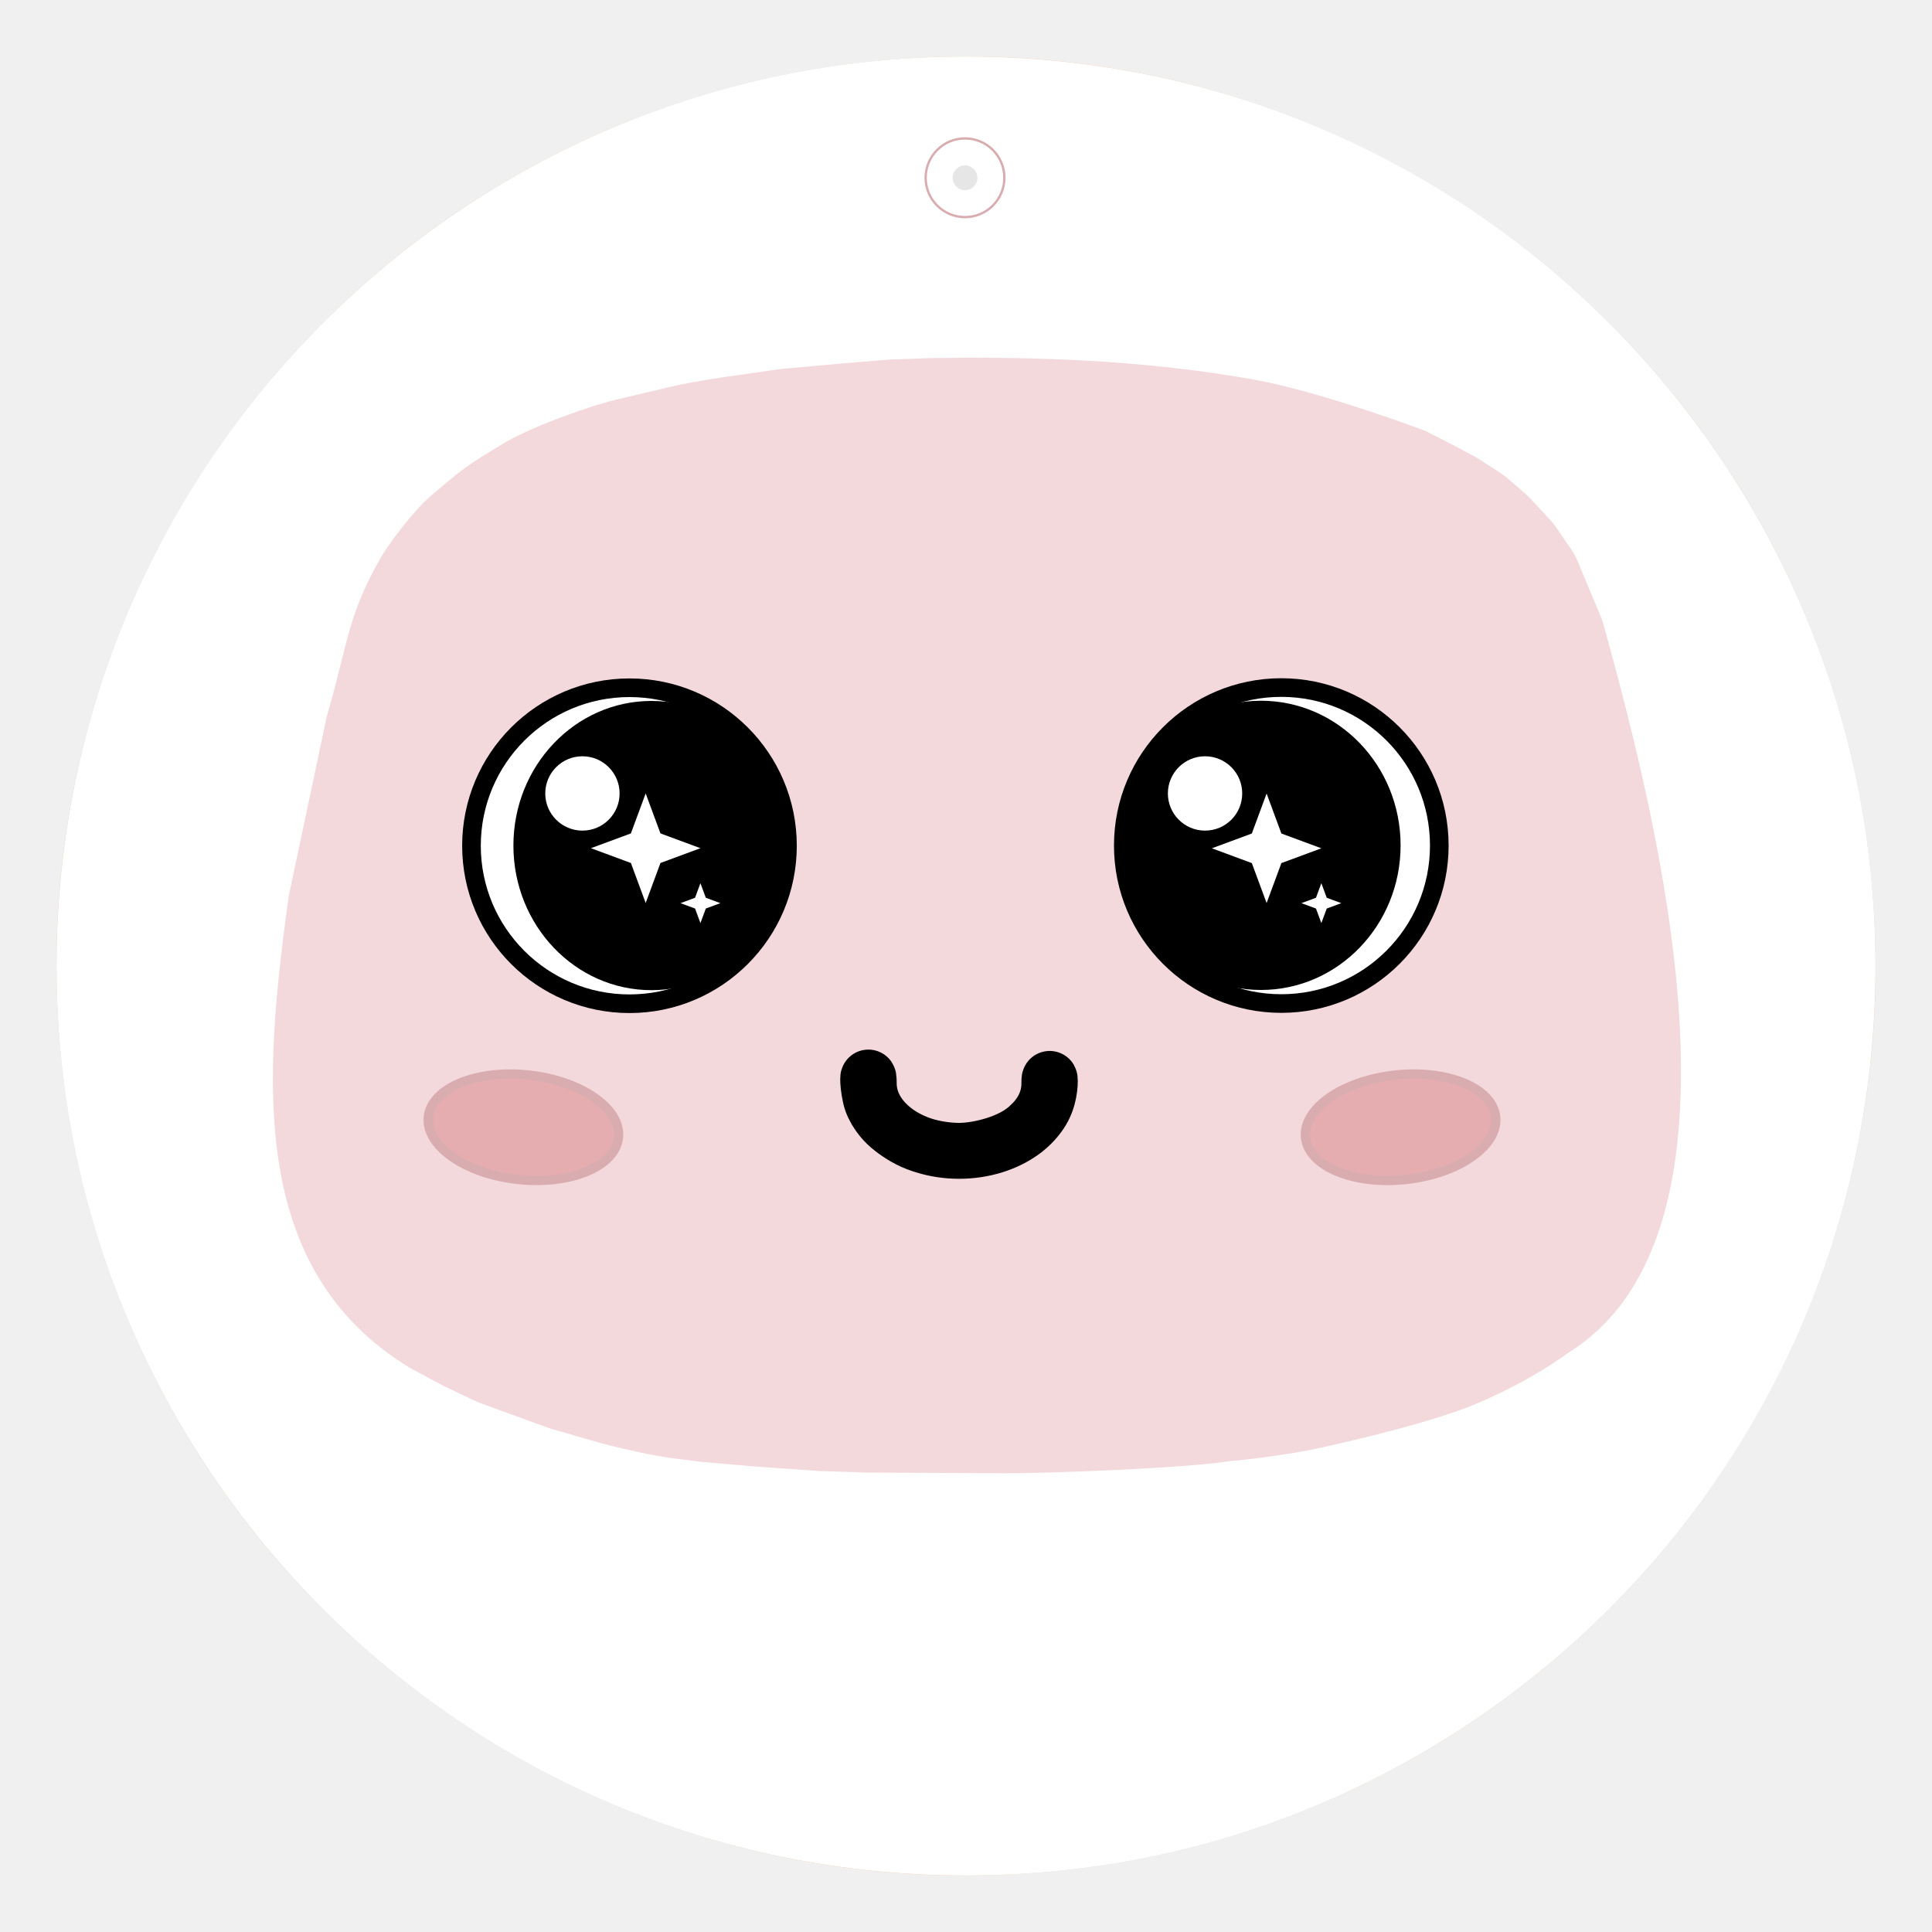
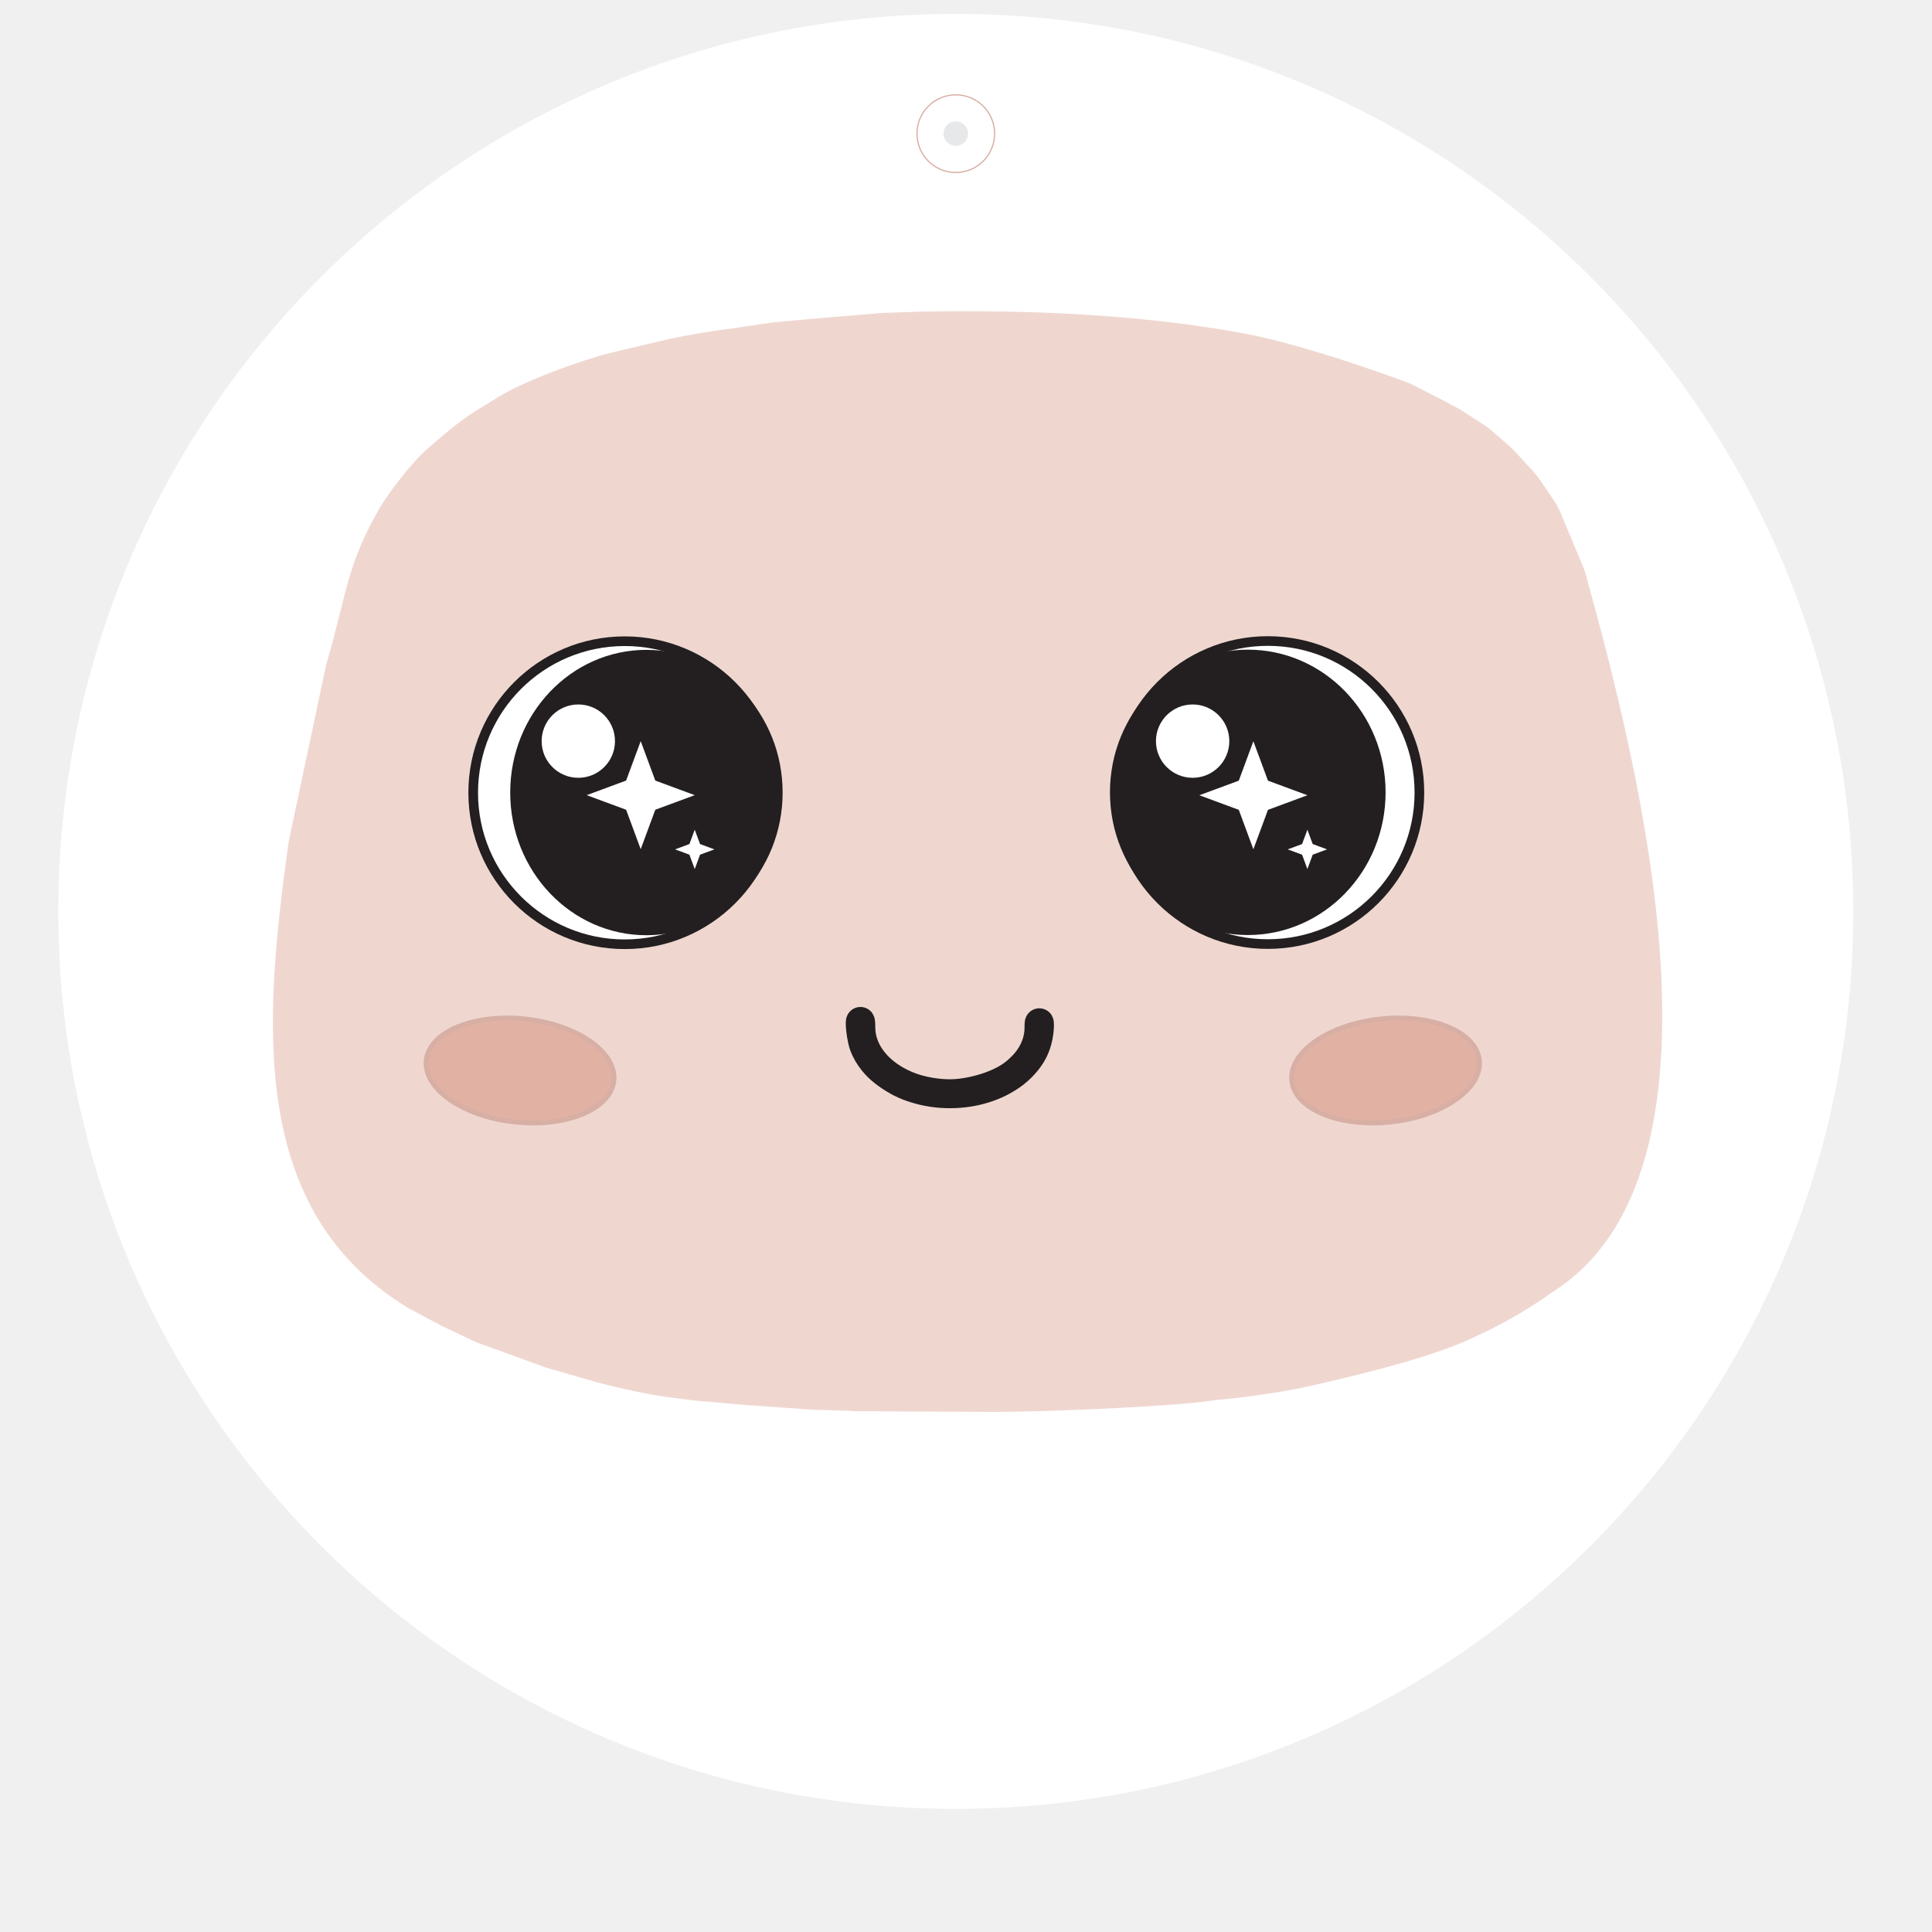
- <svg xmlns="http://www.w3.org/2000/svg" width="207.391" height="207.392" viewBox="193.804 316.804 207.391 207.392">
-   <path d="M 200.665 432.922 C 193.804 379.441 231.597 330.525 285.079 323.665 C 338.56 316.804 387.476 354.598 394.336 408.079 C 401.195 461.559 363.402 510.475 309.921 517.336 C 256.44 524.196 207.524 486.403 200.665 432.922" fill="#e7c5ab" stroke="none" />
-   <path d="M 395.129 420.5 C 395.129 474.419 351.419 518.129 297.5 518.129 C 243.581 518.129 199.871 474.419 199.871 420.5 C 199.871 366.581 243.581 322.871 297.5 322.871 C 351.419 322.871 395.129 366.581 395.129 420.5" fill="#ffffff" stroke="none" />
-   <path d="M 240.103 369.994 L 242.086 368.318 C 243.181 367.392 244.35 366.548 245.583 365.792 L 247.721 364.482 C 250.374 362.839 256.384 360.59 259.951 359.704 L 266.146 358.243 C 267.937 357.834 271.374 357.269 272.99 357.083 L 277.58 356.414 C 277.767 356.392 283.546 355.872 283.733 355.862 L 289.307 355.397 L 293.566 355.25 L 297.274 355.2 C 303.299 355.2 315.868 355.255 328.634 357.597 C 335.838 358.92 346.763 363.039 346.763 363.039 C 346.763 363.039 350.093 364.709 352.056 365.783 C 352.239 365.883 352.422 365.993 352.596 366.106 L 354.837 367.561 C 355.15 367.764 355.448 367.988 355.727 368.231 L 357.57 369.83 C 357.788 370.02 357.996 370.221 358.191 370.433 L 360.182 372.589 C 360.434 372.863 360.666 373.153 360.875 373.458 L 362.437 375.738 C 362.726 376.161 362.971 376.61 363.167 377.079 L 365.636 382.987 C 365.755 383.273 365.855 383.56 365.937 383.857 C 371.758 404.923 382.99 448.872 362.297 461.922 C 361.979 462.123 361.776 462.31 361.377 462.567 C 360.399 463.196 357.826 465.066 352.758 467.286 C 347.79 469.462 338.784 471.488 335.929 472.136 C 333.732 472.635 331.843 472.898 330.25 473.134 C 327.542 473.535 325.702 473.634 325.129 473.738 C 324.968 473.767 324.814 473.791 324.651 473.811 C 319.32 474.457 306.669 474.953 301.773 474.953 L 286.661 474.877 C 286.401 474.875 286.141 474.862 285.882 474.837 L 281.846 474.718 L 274.757 474.219 L 269.027 473.721 C 268.876 473.706 266.088 473.352 265.939 473.329 C 263.913 473.025 263.092 472.861 260.332 472.224 C 257.633 471.601 255.289 470.809 253.287 470.274 C 253.056 470.212 252.831 470.14 252.607 470.058 L 245.502 467.474 C 245.193 467.361 244.891 467.231 244.599 467.084 L 241.441 465.584 L 238.308 463.911 C 238.089 463.801 237.873 463.682 237.665 463.554 C 220.482 452.985 222.083 432.769 224.762 413.253 C 224.786 413.077 224.817 412.902 224.854 412.728 L 228.847 393.887 C 228.884 393.713 228.929 393.536 228.979 393.364 C 230.143 389.372 230.656 386.725 231.41 384.182 C 232.08 381.92 232.94 379.74 234.616 376.768 C 235.444 375.3 238.187 371.602 240.103 369.994" fill="#f3d8dc" stroke="none" />
-   <path d="M 315.385 407.57 C 315.385 416.385 322.531 423.53 331.345 423.53 C 340.16 423.53 347.306 416.385 347.306 407.57 C 347.306 398.755 340.16 391.61 331.345 391.61 C 322.531 391.61 315.385 398.755 315.385 407.57 Z" fill="none" stroke="#000000" stroke-width="4" stroke-linecap="butt" stroke-linejoin="miter" />
-   <path d="M 315.385 407.57 C 315.385 416.385 322.531 423.53 331.345 423.53 C 340.16 423.53 347.306 416.385 347.306 407.57 C 347.306 398.755 340.16 391.61 331.345 391.61 C 322.531 391.61 315.385 398.755 315.385 407.57" fill="#ffffff" stroke="none" />
-   <path d="M 314.166 407.549 C 314.166 416.123 320.879 423.073 329.159 423.073 C 337.439 423.073 344.152 416.123 344.152 407.549 C 344.152 398.975 337.439 392.025 329.159 392.025 C 320.879 392.025 314.166 398.975 314.166 407.549" fill="#000000" stroke="none" />
-   <path d="M 335.646 411.612 L 336.224 413.175 L 337.787 413.753 L 336.224 414.331 L 335.646 415.894 L 335.068 414.331 L 333.505 413.753 L 335.068 413.175 Z" fill="#ffffff" stroke="none" />
-   <path d="M 329.769 401.988 L 331.356 406.278 L 335.646 407.865 L 331.356 409.453 L 329.769 413.743 L 328.182 409.453 L 323.892 407.865 L 328.182 406.278 Z" fill="#ffffff" stroke="none" />
-   <path d="M 327.151 401.977 C 327.151 404.181 325.365 405.967 323.161 405.967 C 320.957 405.967 319.171 404.181 319.171 401.977 C 319.171 399.773 320.957 397.987 323.161 397.987 C 325.365 397.987 327.151 399.773 327.151 401.977" fill="#ffffff" stroke="none" />
-   <path d="M 277.336 407.591 C 277.336 416.406 270.19 423.551 261.376 423.551 C 252.561 423.551 245.415 416.406 245.415 407.591 C 245.415 398.776 252.561 391.631 261.376 391.631 C 270.19 391.631 277.336 398.776 277.336 407.591 Z" fill="none" stroke="#000000" stroke-width="4" stroke-linecap="butt" stroke-linejoin="miter" />
-   <path d="M 277.336 407.591 C 277.336 416.406 270.19 423.551 261.376 423.551 C 252.561 423.551 245.415 416.406 245.415 407.591 C 245.415 398.776 252.561 391.631 261.376 391.631 C 270.19 391.631 277.336 398.776 277.336 407.591" fill="#ffffff" stroke="none" />
-   <path d="M 278.555 407.57 C 278.555 416.144 271.92 423.094 263.735 423.094 C 255.551 423.094 248.916 416.144 248.916 407.57 C 248.916 398.996 255.551 392.046 263.735 392.046 C 271.92 392.046 278.555 398.996 278.555 407.57" fill="#000000" stroke="none" />
-   <path d="M 268.992 411.612 L 269.57 413.175 L 271.133 413.753 L 269.57 414.331 L 268.992 415.894 L 268.414 414.331 L 266.851 413.753 L 268.414 413.175 Z" fill="#ffffff" stroke="none" />
-   <path d="M 263.114 401.977 L 264.701 406.267 L 268.991 407.854 L 264.701 409.442 L 263.114 413.732 L 261.527 409.442 L 257.237 407.854 L 261.527 406.267 Z" fill="#ffffff" stroke="none" />
-   <path d="M 260.315 401.977 C 260.315 404.181 258.529 405.967 256.325 405.967 C 254.121 405.967 252.335 404.181 252.335 401.977 C 252.335 399.773 254.121 397.987 256.325 397.987 C 258.529 397.987 260.315 399.773 260.315 401.977" fill="#ffffff" stroke="none" />
-   <path d="M 333.949 438.935 C 334.29 442.027 339.134 444.031 344.77 443.409 C 350.405 442.788 354.696 439.778 354.356 436.685 C 354.015 433.593 349.17 431.59 343.535 432.211 C 337.9 432.832 333.608 435.843 333.949 438.935" fill="#e5adb0" stroke="none" />
-   <path d="M 333.949 438.935 C 334.29 442.027 339.134 444.031 344.77 443.409 C 350.405 442.788 354.696 439.778 354.356 436.685 C 354.015 433.593 349.17 431.59 343.535 432.211 C 337.9 432.832 333.608 435.843 333.949 438.935 Z" fill="none" stroke="#d9adb0" stroke-width="1" stroke-linecap="butt" stroke-linejoin="miter" />
-   <path d="M 260.192 438.935 C 259.851 442.027 255.007 444.031 249.371 443.409 C 243.736 442.788 239.445 439.778 239.785 436.685 C 240.126 433.593 244.971 431.59 250.606 432.211 C 256.241 432.832 260.533 435.843 260.192 438.935" fill="#e5adb0" stroke="none" />
-   <path d="M 260.192 438.935 C 259.851 442.027 255.007 444.031 249.371 443.409 C 243.736 442.788 239.445 439.778 239.785 436.685 C 240.126 433.593 244.971 431.59 250.606 432.211 C 256.241 432.832 260.533 435.843 260.192 438.935 Z" fill="none" stroke="#d9adb0" stroke-width="1" stroke-linecap="butt" stroke-linejoin="miter" />
-   <path d="M 306.446 433.167 C 306.446 437.129 302.107 440.341 296.754 440.341 C 291.466 440.341 287.166 437.159 287.062 433.264 C 287.061 433.215 287.061 433.215 287.061 433.167 C 287.061 431.728 286.835 432.684 287.238 434.538 C 287.547 435.954 288.597 437.153 289.241 437.7 C 289.991 438.337 291.028 439.048 292.22 439.509 C 293.71 440.087 295.412 440.341 296.754 440.341 C 298.911 440.341 302.37 439.458 304.164 437.792 C 304.506 437.474 304.834 437.145 305.081 436.841 C 305.686 436.093 306.025 435.404 306.246 434.624 C 306.653 433.184 306.446 431.824 306.446 433.167 Z" fill="none" stroke="#000000" stroke-width="6" stroke-linecap="butt" stroke-linejoin="miter" />
-   <path d="M 298.724 335.887 C 298.724 336.622 298.129 337.217 297.394 337.217 C 296.659 337.217 296.064 336.622 296.064 335.887 C 296.064 335.152 296.659 334.557 297.394 334.557 C 298.129 334.557 298.724 335.152 298.724 335.887" fill="#e6e6e6" stroke="none" />
-   <path d="M 301.618 335.887 C 301.618 338.22 299.726 340.112 297.393 340.112 C 295.06 340.112 293.168 338.22 293.168 335.887 C 293.168 333.554 295.06 331.662 297.393 331.662 C 299.726 331.662 301.618 333.554 301.618 335.887 Z" fill="none" stroke="#d9adb0" stroke-width="0.25" stroke-linecap="butt" stroke-linejoin="miter" />
+ <svg xmlns="http://www.w3.org/2000/svg" width="400" height="400" viewBox="100 470 400 400">
+   <path fill-rule="nonzero" fill="rgb(100%, 100%, 100%)" fill-opacity="1" d="M 483.699 658.695 C 483.699 761.316 400.508 844.504 297.887 844.504 C 195.266 844.504 112.074 761.316 112.074 658.695 C 112.074 556.074 195.266 472.883 297.887 472.883 C 400.508 472.883 483.699 556.074 483.699 658.695 " />
+   <path fill-rule="nonzero" fill="rgb(93.726%, 84.314%, 81.569%)" fill-opacity="1" d="M 188.859 562.578 L 192.633 559.391 C 194.719 557.629 196.945 556.023 199.289 554.582 L 203.359 552.09 C 208.406 548.965 219.844 544.684 226.633 542.996 L 238.422 540.219 C 241.828 539.438 248.371 538.363 251.445 538.008 L 260.18 536.734 C 260.535 536.695 271.531 535.703 271.891 535.688 L 282.496 534.801 L 290.602 534.523 L 297.66 534.426 C 309.125 534.426 333.043 534.531 357.336 538.988 C 371.047 541.504 391.84 549.344 391.84 549.344 C 391.84 549.344 398.172 552.523 401.91 554.566 C 402.258 554.758 402.605 554.965 402.938 555.18 L 407.203 557.949 C 407.801 558.336 408.363 558.762 408.898 559.223 L 412.402 562.27 C 412.82 562.629 413.215 563.012 413.586 563.414 L 417.375 567.52 C 417.855 568.039 418.297 568.594 418.691 569.172 L 421.664 573.512 C 422.215 574.316 422.684 575.172 423.055 576.062 L 427.754 587.305 C 427.98 587.848 428.172 588.395 428.328 588.961 C 439.402 629.051 460.777 712.688 421.398 737.523 C 420.797 737.902 420.406 738.258 419.648 738.75 C 417.785 739.945 412.891 743.504 403.246 747.727 C 393.793 751.871 376.652 755.727 371.219 756.961 C 367.039 757.91 363.445 758.41 360.414 758.859 C 355.262 759.621 351.758 759.809 350.668 760.008 C 350.359 760.062 350.066 760.109 349.758 760.145 C 339.613 761.375 315.535 762.32 306.219 762.32 L 277.461 762.176 C 276.965 762.172 276.473 762.148 275.98 762.098 L 268.297 761.875 L 254.809 760.922 L 243.902 759.973 C 243.617 759.945 238.312 759.273 238.027 759.23 C 234.172 758.652 232.609 758.34 227.359 757.129 C 222.219 755.941 217.762 754.434 213.949 753.414 C 213.508 753.297 213.082 753.16 212.656 753.004 L 199.133 748.086 C 198.547 747.871 197.973 747.625 197.418 747.344 L 191.406 744.492 L 185.445 741.309 C 185.027 741.098 184.617 740.871 184.219 740.629 C 151.52 720.516 154.566 682.043 159.664 644.902 C 159.711 644.566 159.77 644.234 159.84 643.902 L 167.438 608.051 C 167.508 607.719 167.594 607.383 167.691 607.055 C 169.906 599.457 170.883 594.418 172.316 589.578 C 173.594 585.273 175.23 581.125 178.418 575.473 C 179.996 572.676 185.215 565.641 188.859 562.578 " />
+   <path fill="none" stroke-width="4" stroke-linecap="butt" stroke-linejoin="miter" stroke="rgb(13.725%, 12.157%, 12.549%)" stroke-opacity="1" stroke-miterlimit="10" d="M 0.001 0.001 C 0.001 -16.796 13.615 -30.411 30.409 -30.411 C 47.206 -30.411 60.821 -16.796 60.821 0.001 C 60.821 16.795 47.206 30.409 30.409 30.409 C 13.615 30.409 0.001 16.795 0.001 0.001 Z M 0.001 0.001 " transform="matrix(0.998785, 0, 0, -0.998785, 332.1245, 634.0872)" />
+   <path fill-rule="nonzero" fill="rgb(100%, 100%, 100%)" fill-opacity="1" d="M 332.125 634.086 C 332.125 650.863 345.723 664.461 362.496 664.461 C 379.273 664.461 392.871 650.863 392.871 634.086 C 392.871 617.312 379.273 603.715 362.496 603.715 C 345.723 603.715 332.125 617.312 332.125 634.086 " />
+   <path fill-rule="nonzero" fill="rgb(13.725%, 12.157%, 12.549%)" fill-opacity="1" d="M 329.805 634.047 C 329.805 650.363 342.578 663.59 358.336 663.59 C 374.094 663.59 386.871 650.363 386.871 634.047 C 386.871 617.73 374.094 604.504 358.336 604.504 C 342.578 604.504 329.805 617.73 329.805 634.047 " />
+   <path fill-rule="nonzero" fill="rgb(100%, 100%, 100%)" fill-opacity="1" d="M 370.684 641.781 L 371.781 644.754 L 374.758 645.855 L 371.781 646.953 L 370.684 649.93 L 369.582 646.953 L 366.609 645.855 L 369.582 644.754 Z M 370.684 641.781 " />
+   <path fill-rule="nonzero" fill="rgb(100%, 100%, 100%)" fill-opacity="1" d="M 359.496 623.465 L 362.52 631.629 L 370.684 634.648 L 362.52 637.668 L 359.496 645.832 L 356.477 637.668 L 348.312 634.648 L 356.477 631.629 Z M 359.496 623.465 " />
+   <path fill-rule="nonzero" fill="rgb(100%, 100%, 100%)" fill-opacity="1" d="M 354.516 623.445 C 354.516 627.637 351.113 631.035 346.922 631.035 C 342.727 631.035 339.328 627.637 339.328 623.445 C 339.328 619.25 342.727 615.852 346.922 615.852 C 351.113 615.852 354.516 619.25 354.516 623.445 " />
+   <path fill="none" stroke-width="4" stroke-linecap="butt" stroke-linejoin="miter" stroke="rgb(13.725%, 12.157%, 12.549%)" stroke-opacity="1" stroke-miterlimit="10" d="M -0.002 -0.001 C -0.002 -16.795 -13.616 -30.409 -30.41 -30.409 C -47.204 -30.409 -60.822 -16.795 -60.822 -0.001 C -60.822 16.796 -47.204 30.411 -30.41 30.411 C -13.616 30.411 -0.002 16.796 -0.002 -0.001 Z M -0.002 -0.001 " transform="matrix(0.998785, 0, 0, -0.998785, 259.7166, 634.1276)" />
+   <path fill-rule="nonzero" fill="rgb(100%, 100%, 100%)" fill-opacity="1" d="M 259.715 634.129 C 259.715 650.902 246.117 664.5 229.344 664.5 C 212.57 664.5 198.969 650.902 198.969 634.129 C 198.969 617.352 212.57 603.754 229.344 603.754 C 246.117 603.754 259.715 617.352 259.715 634.129 " />
+   <path fill-rule="nonzero" fill="rgb(13.725%, 12.157%, 12.549%)" fill-opacity="1" d="M 262.035 634.086 C 262.035 650.402 249.41 663.629 233.832 663.629 C 218.258 663.629 205.633 650.402 205.633 634.086 C 205.633 617.77 218.258 604.547 233.832 604.547 C 249.41 604.547 262.035 617.77 262.035 634.086 " />
+   <path fill-rule="nonzero" fill="rgb(100%, 100%, 100%)" fill-opacity="1" d="M 243.836 641.781 L 244.938 644.754 L 247.91 645.855 L 244.938 646.953 L 243.836 649.93 L 242.734 646.953 L 239.762 645.855 L 242.734 644.754 Z M 243.836 641.781 " />
+   <path fill-rule="nonzero" fill="rgb(100%, 100%, 100%)" fill-opacity="1" d="M 232.652 623.445 L 235.672 631.609 L 243.836 634.629 L 235.672 637.648 L 232.652 645.812 L 229.629 637.648 L 221.469 634.629 L 229.629 631.609 Z M 232.652 623.445 " />
+   <path fill-rule="nonzero" fill="rgb(100%, 100%, 100%)" fill-opacity="1" d="M 227.324 623.445 C 227.324 627.637 223.926 631.035 219.734 631.035 C 215.539 631.035 212.141 627.637 212.141 623.445 C 212.141 619.25 215.539 615.852 219.734 615.852 C 223.926 615.852 227.324 619.25 227.324 623.445 " />
+   <path fill-rule="nonzero" fill="rgb(88.235%, 69.804%, 64.314%)" fill-opacity="1" d="M 367.453 693.777 C 368.102 699.66 377.32 703.473 388.043 702.289 C 398.766 701.109 406.934 695.379 406.285 689.496 C 405.637 683.609 396.418 679.797 385.695 680.98 C 374.969 682.16 366.801 687.891 367.453 693.777 " />
+   <path fill="none" stroke-width="1" stroke-linecap="butt" stroke-linejoin="miter" stroke="rgb(84.314%, 68.628%, 64.314%)" stroke-opacity="1" stroke-miterlimit="10" d="M 0.002 -0.001 C 0.651 -5.891 9.881 -9.709 20.616 -8.524 C 31.352 -7.342 39.53 -1.605 38.881 4.285 C 38.232 10.179 29.002 13.996 18.266 12.811 C 7.526 11.63 -0.652 5.892 0.002 -0.001 Z M 0.002 -0.001 " transform="matrix(0.998785, 0, 0, -0.998785, 367.4516, 693.7758)" />
+   <path fill-rule="nonzero" fill="rgb(88.235%, 69.804%, 64.314%)" fill-opacity="1" d="M 227.09 693.777 C 226.441 699.66 217.223 703.473 206.496 702.289 C 195.773 701.109 187.605 695.379 188.254 689.496 C 188.902 683.609 198.121 679.797 208.848 680.98 C 219.57 682.16 227.738 687.891 227.09 693.777 " />
+   <path fill="none" stroke-width="1" stroke-linecap="butt" stroke-linejoin="miter" stroke="rgb(84.314%, 68.628%, 64.314%)" stroke-opacity="1" stroke-miterlimit="10" d="M 0 -0.001 C -0.649 -5.891 -9.879 -9.709 -20.619 -8.524 C -31.354 -7.342 -39.532 -1.605 -38.883 4.285 C -38.234 10.179 -29.004 13.996 -18.264 12.811 C -7.529 11.63 0.649 5.892 0 -0.001 Z M 0 -0.001 " transform="matrix(0.998785, 0, 0, -0.998785, 227.0897, 693.7758)" />
+   <path fill="none" stroke-width="6" stroke-linecap="butt" stroke-linejoin="miter" stroke="rgb(13.725%, 12.157%, 12.549%)" stroke-opacity="1" stroke-miterlimit="10" d="M 0 0.002 C 0 -7.551 -8.267 -13.667 -18.467 -13.667 C -28.542 -13.667 -36.736 -7.605 -36.931 -0.182 C -36.935 -0.092 -36.935 -0.092 -36.935 0.002 C -36.935 2.739 -37.365 0.921 -36.599 -2.611 C -36.008 -5.31 -34.01 -7.594 -32.782 -8.638 C -31.354 -9.85 -29.375 -11.203 -27.107 -12.083 C -24.267 -13.186 -21.021 -13.667 -18.467 -13.667 C -14.357 -13.667 -7.767 -11.986 -4.349 -8.81 C -3.695 -8.208 -3.07 -7.578 -2.6 -6.999 C -1.447 -5.575 -0.801 -4.261 -0.383 -2.775 C 0.395 -0.034 0 2.559 0 0.002 Z M 0 0.002 " transform="matrix(0.998785, 0, 0, -0.998785, 315.1128, 682.7985)" />
+   <path fill-rule="nonzero" fill="rgb(90.588%, 90.981%, 91.373%)" fill-opacity="1" d="M 300.418 497.672 C 300.418 499.07 299.285 500.203 297.887 500.203 C 296.488 500.203 295.355 499.07 295.355 497.672 C 295.355 496.273 296.488 495.141 297.887 495.141 C 299.285 495.141 300.418 496.273 300.418 497.672 " />
+   <path fill="none" stroke-width="0.25" stroke-linecap="butt" stroke-linejoin="miter" stroke="rgb(84.314%, 68.628%, 64.314%)" stroke-opacity="1" stroke-miterlimit="10" d="M -0 0.001 C -0 -4.446 -3.602 -8.048 -8.049 -8.048 C -12.496 -8.048 -16.098 -4.446 -16.098 0.001 C -16.098 4.447 -12.496 8.049 -8.049 8.049 C -3.602 8.049 -0 4.447 -0 0.001 Z M -0 0.001 " transform="matrix(0.998785, 0, 0, -0.998785, 305.9261, 497.6725)" />
</svg>
